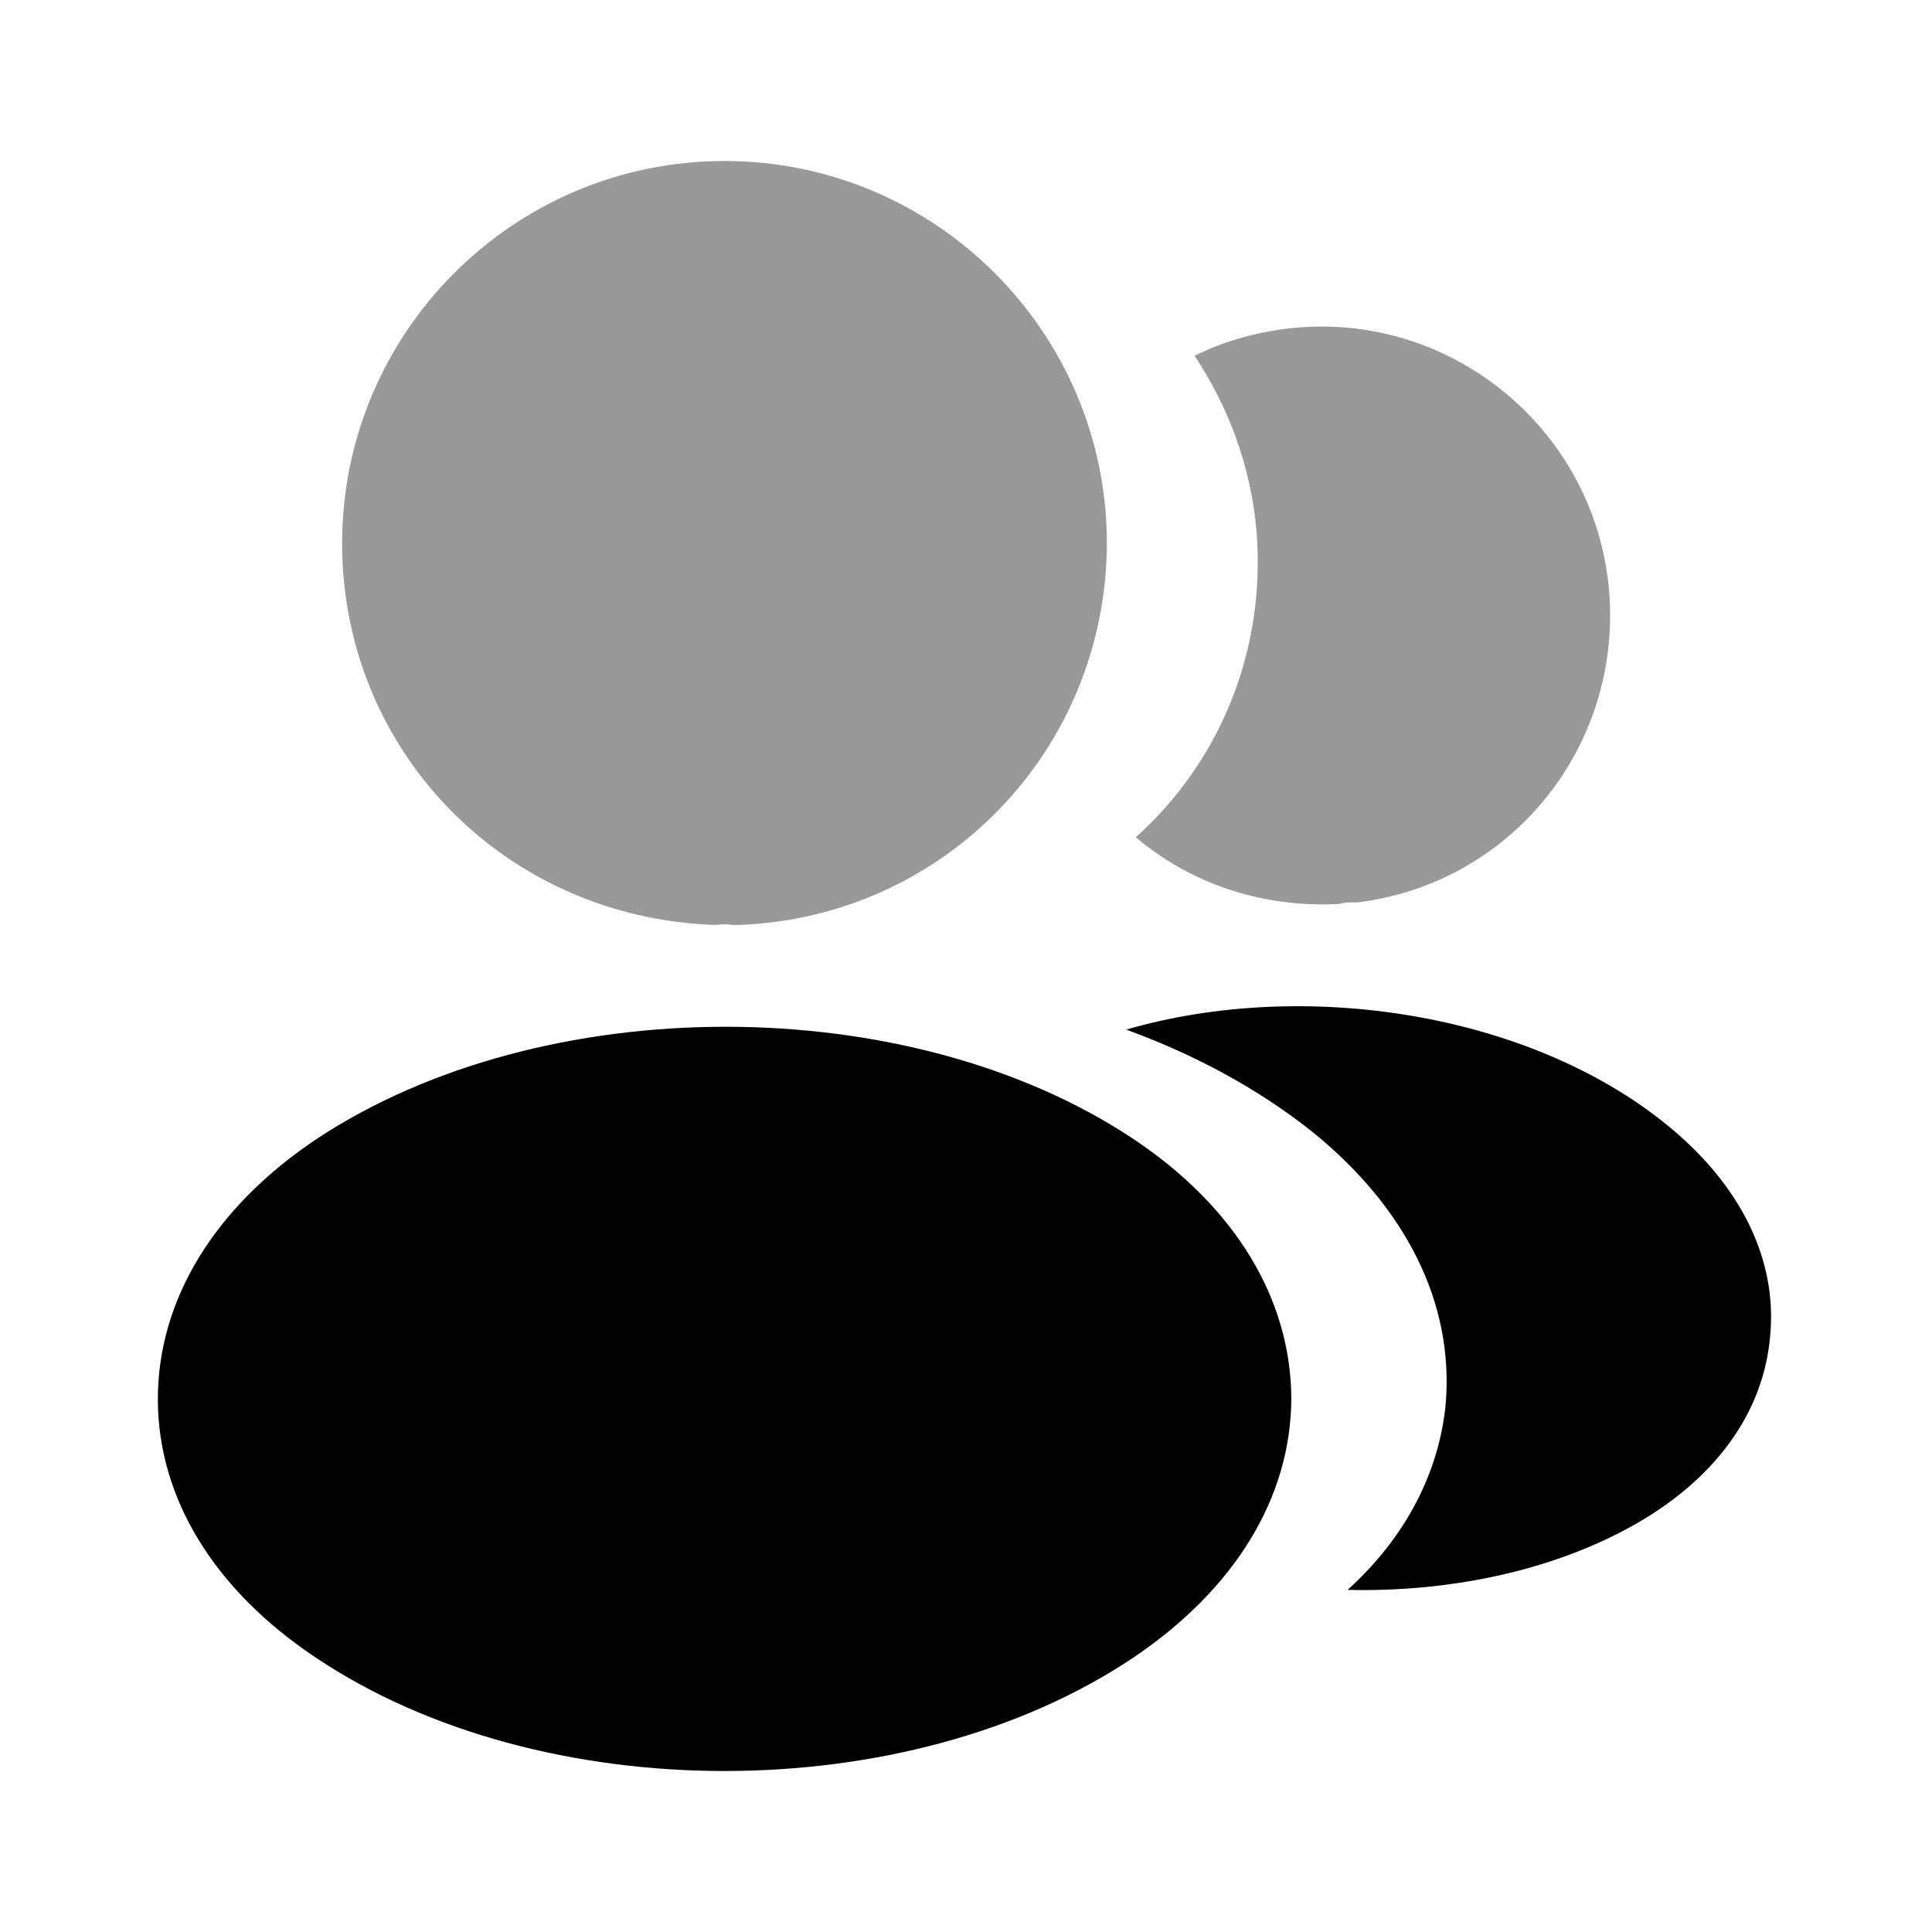
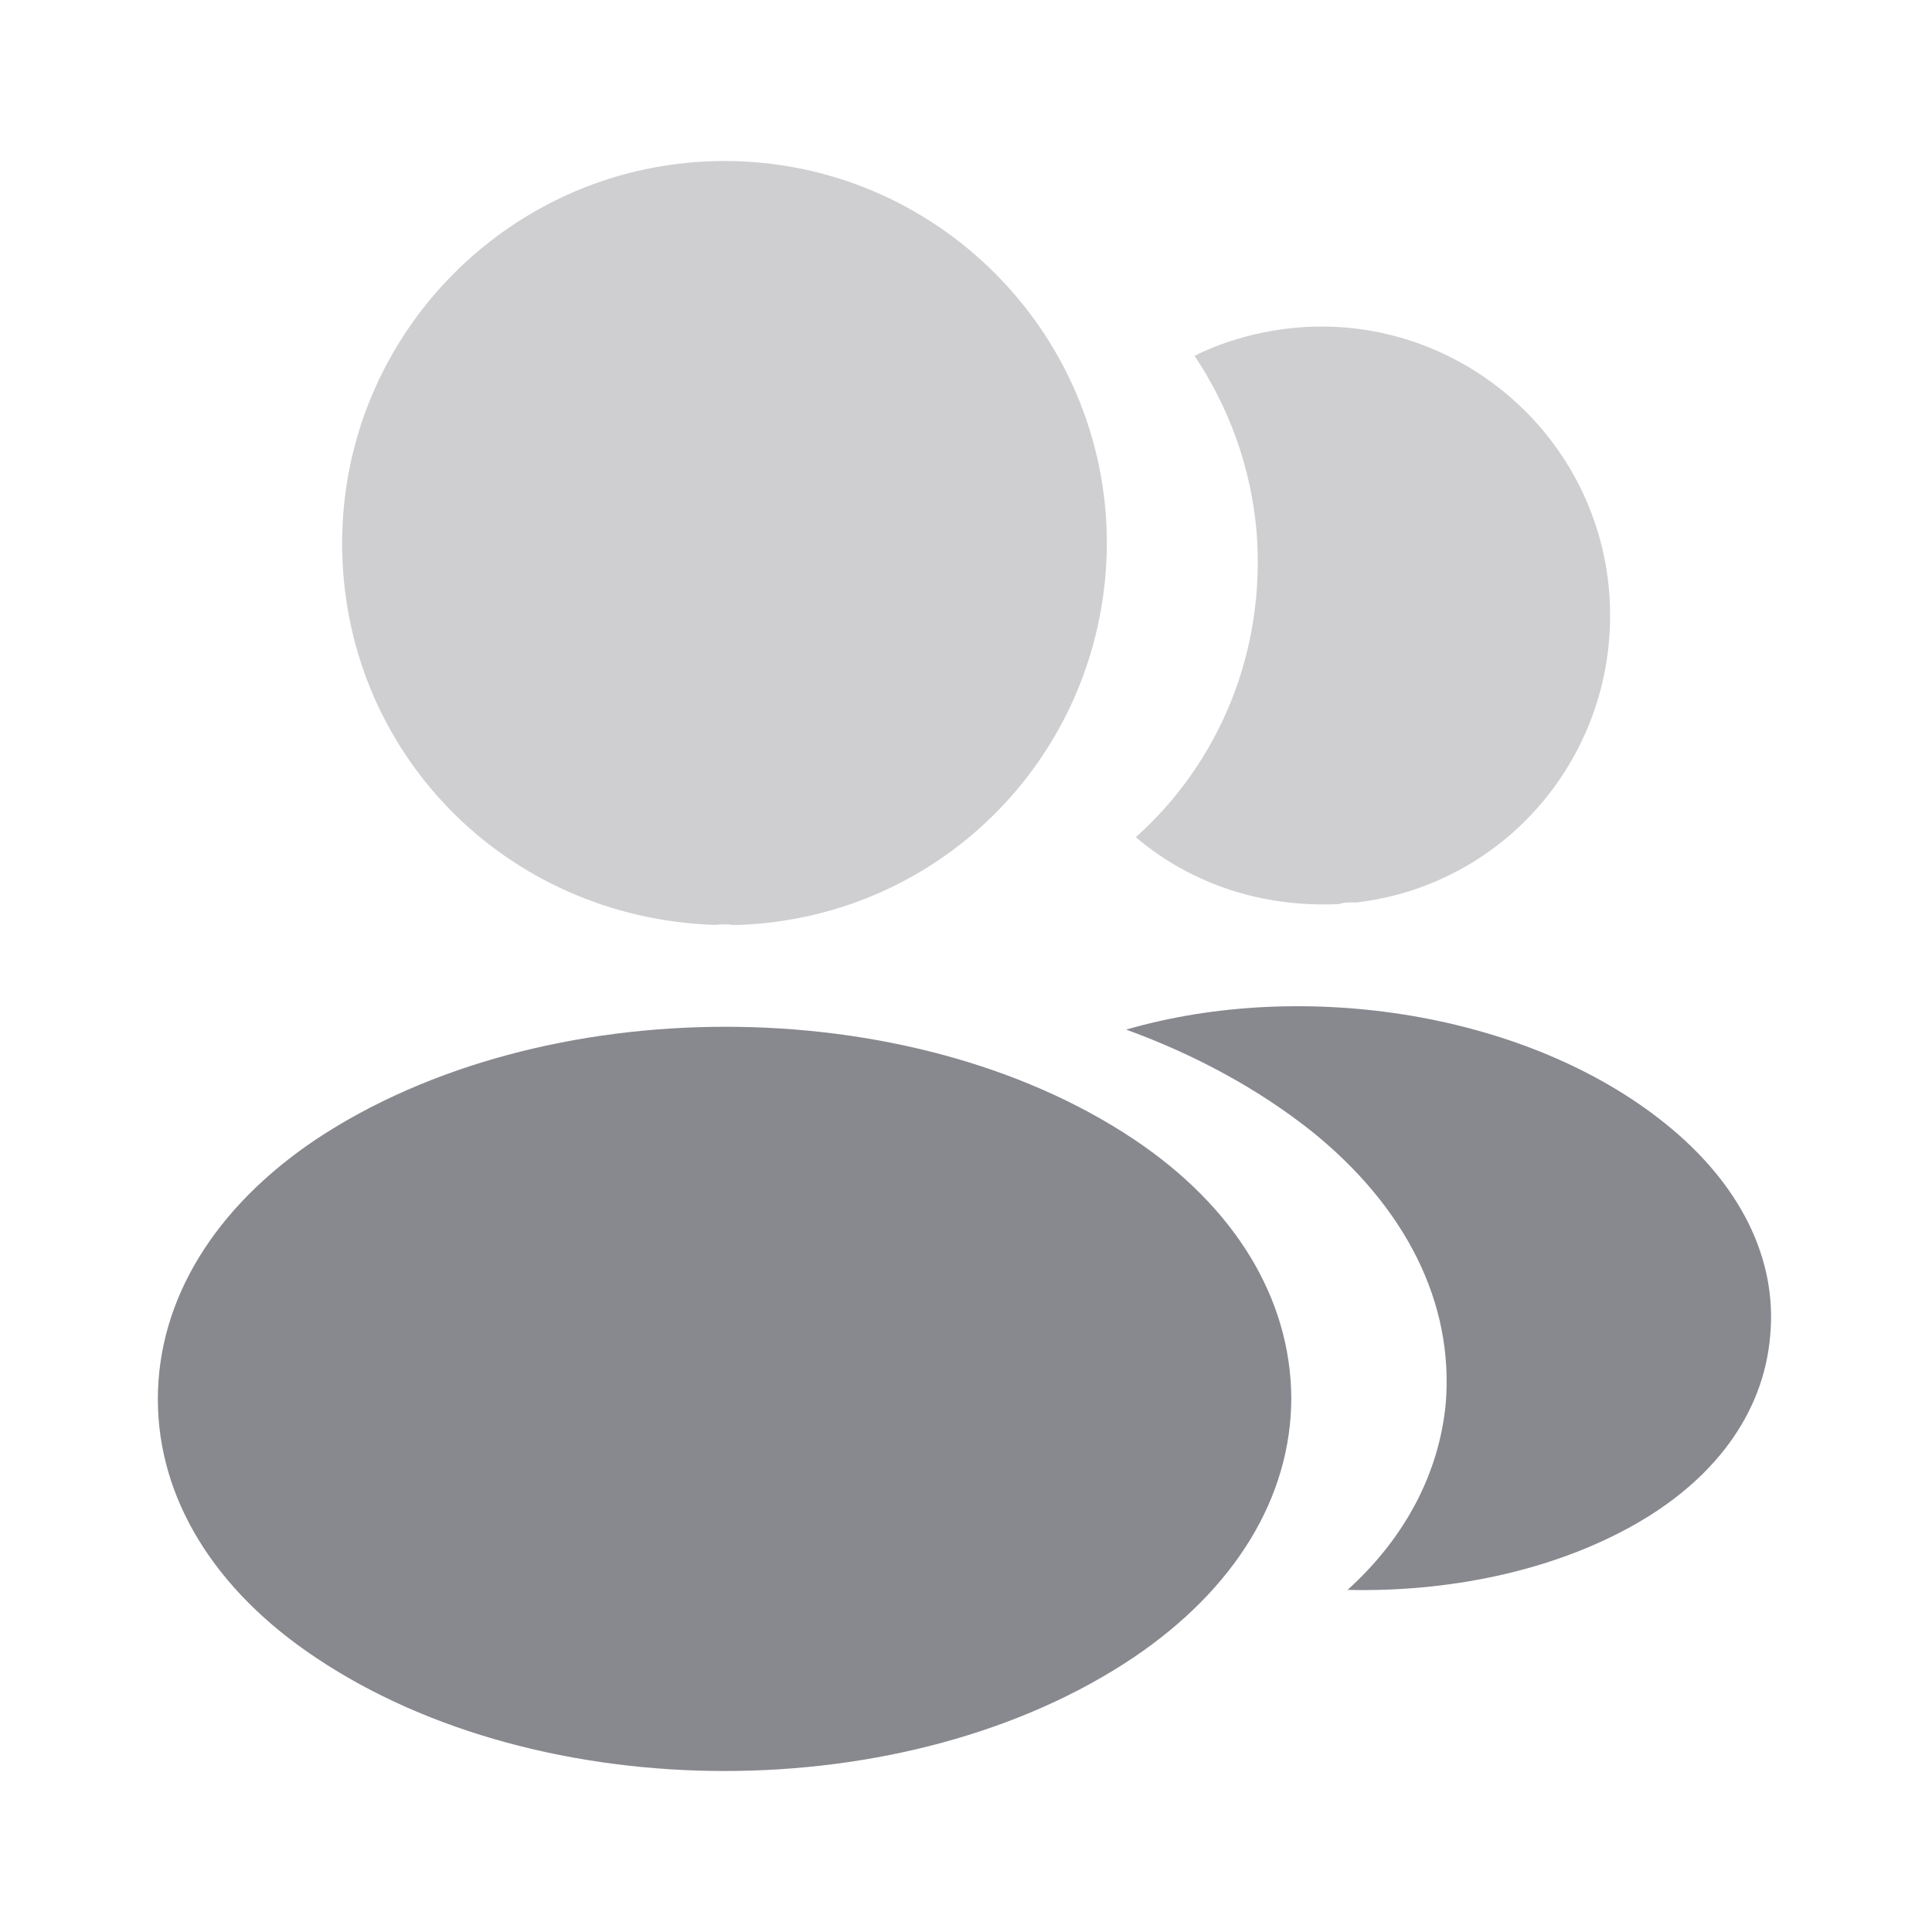
<svg xmlns="http://www.w3.org/2000/svg" width="24" height="24" viewBox="0 0 24 24" fill="none">
-   <path opacity="0.4" d="M9 2C6.38 2 4.25 4.13 4.25 6.75C4.25 9.32 6.26 11.4 8.88 11.49C8.96 11.48 9.04 11.48 9.1 11.49C9.12 11.49 9.13 11.49 9.15 11.49C9.16 11.49 9.16 11.49 9.17 11.49C11.73 11.4 13.74 9.32 13.75 6.75C13.75 4.13 11.62 2 9 2Z" fill="#000000" />
-   <path d="M14.081 14.15C11.291 12.29 6.741 12.29 3.931 14.15C2.661 15 1.961 16.15 1.961 17.38C1.961 18.61 2.661 19.75 3.921 20.59C5.321 21.53 7.161 22 9.001 22C10.841 22 12.681 21.53 14.081 20.59C15.341 19.74 16.041 18.6 16.041 17.36C16.031 16.13 15.341 14.99 14.081 14.15Z" fill="#000000" />
-   <path opacity="0.4" d="M19.989 7.34C20.149 9.28 18.769 10.98 16.859 11.21C16.849 11.21 16.849 11.21 16.839 11.21H16.809C16.749 11.21 16.689 11.21 16.639 11.23C15.669 11.28 14.779 10.97 14.109 10.4C15.139 9.48 15.729 8.1 15.609 6.6C15.539 5.79 15.259 5.05 14.839 4.42C15.219 4.23 15.659 4.11 16.109 4.07C18.069 3.9 19.819 5.36 19.989 7.34Z" fill="#000000" />
-   <path d="M21.99 16.59C21.91 17.56 21.29 18.4 20.25 18.97C19.25 19.52 17.99 19.78 16.74 19.75C17.46 19.1 17.88 18.29 17.96 17.43C18.06 16.19 17.47 15 16.29 14.05C15.62 13.52 14.84 13.1 13.99 12.79C16.2 12.15 18.98 12.58 20.69 13.96C21.61 14.7 22.08 15.63 21.99 16.59Z" fill="#000000" />
+   <path opacity="0.4" d="M9 2C6.38 2 4.25 4.13 4.25 6.75C4.25 9.32 6.26 11.4 8.88 11.49C8.96 11.48 9.04 11.48 9.1 11.49C9.12 11.49 9.13 11.49 9.15 11.49C9.16 11.49 9.16 11.49 9.17 11.49C11.73 11.4 13.74 9.32 13.75 6.75C13.75 4.13 11.62 2 9 2Z" fill="#88888F" />
+   <path d="M14.081 14.15C11.291 12.29 6.741 12.29 3.931 14.15C2.661 15 1.961 16.15 1.961 17.38C1.961 18.61 2.661 19.75 3.921 20.59C5.321 21.53 7.161 22 9.001 22C10.841 22 12.681 21.53 14.081 20.59C15.341 19.74 16.041 18.6 16.041 17.36C16.031 16.13 15.341 14.99 14.081 14.15Z" fill="#88888F" />
+   <path opacity="0.4" d="M19.989 7.34C20.149 9.28 18.769 10.98 16.859 11.21C16.849 11.21 16.849 11.21 16.839 11.21H16.809C16.749 11.21 16.689 11.21 16.639 11.23C15.669 11.28 14.779 10.97 14.109 10.4C15.139 9.48 15.729 8.1 15.609 6.6C15.539 5.79 15.259 5.05 14.839 4.42C15.219 4.23 15.659 4.11 16.109 4.07C18.069 3.9 19.819 5.36 19.989 7.34Z" fill="#88888F" />
+   <path d="M21.99 16.59C21.91 17.56 21.29 18.4 20.25 18.97C19.25 19.52 17.99 19.78 16.74 19.75C17.46 19.1 17.88 18.29 17.96 17.43C18.06 16.19 17.47 15 16.29 14.05C15.62 13.52 14.84 13.1 13.99 12.79C16.2 12.15 18.98 12.58 20.69 13.96C21.61 14.7 22.08 15.63 21.99 16.59Z" fill="#88888F" />
</svg>
